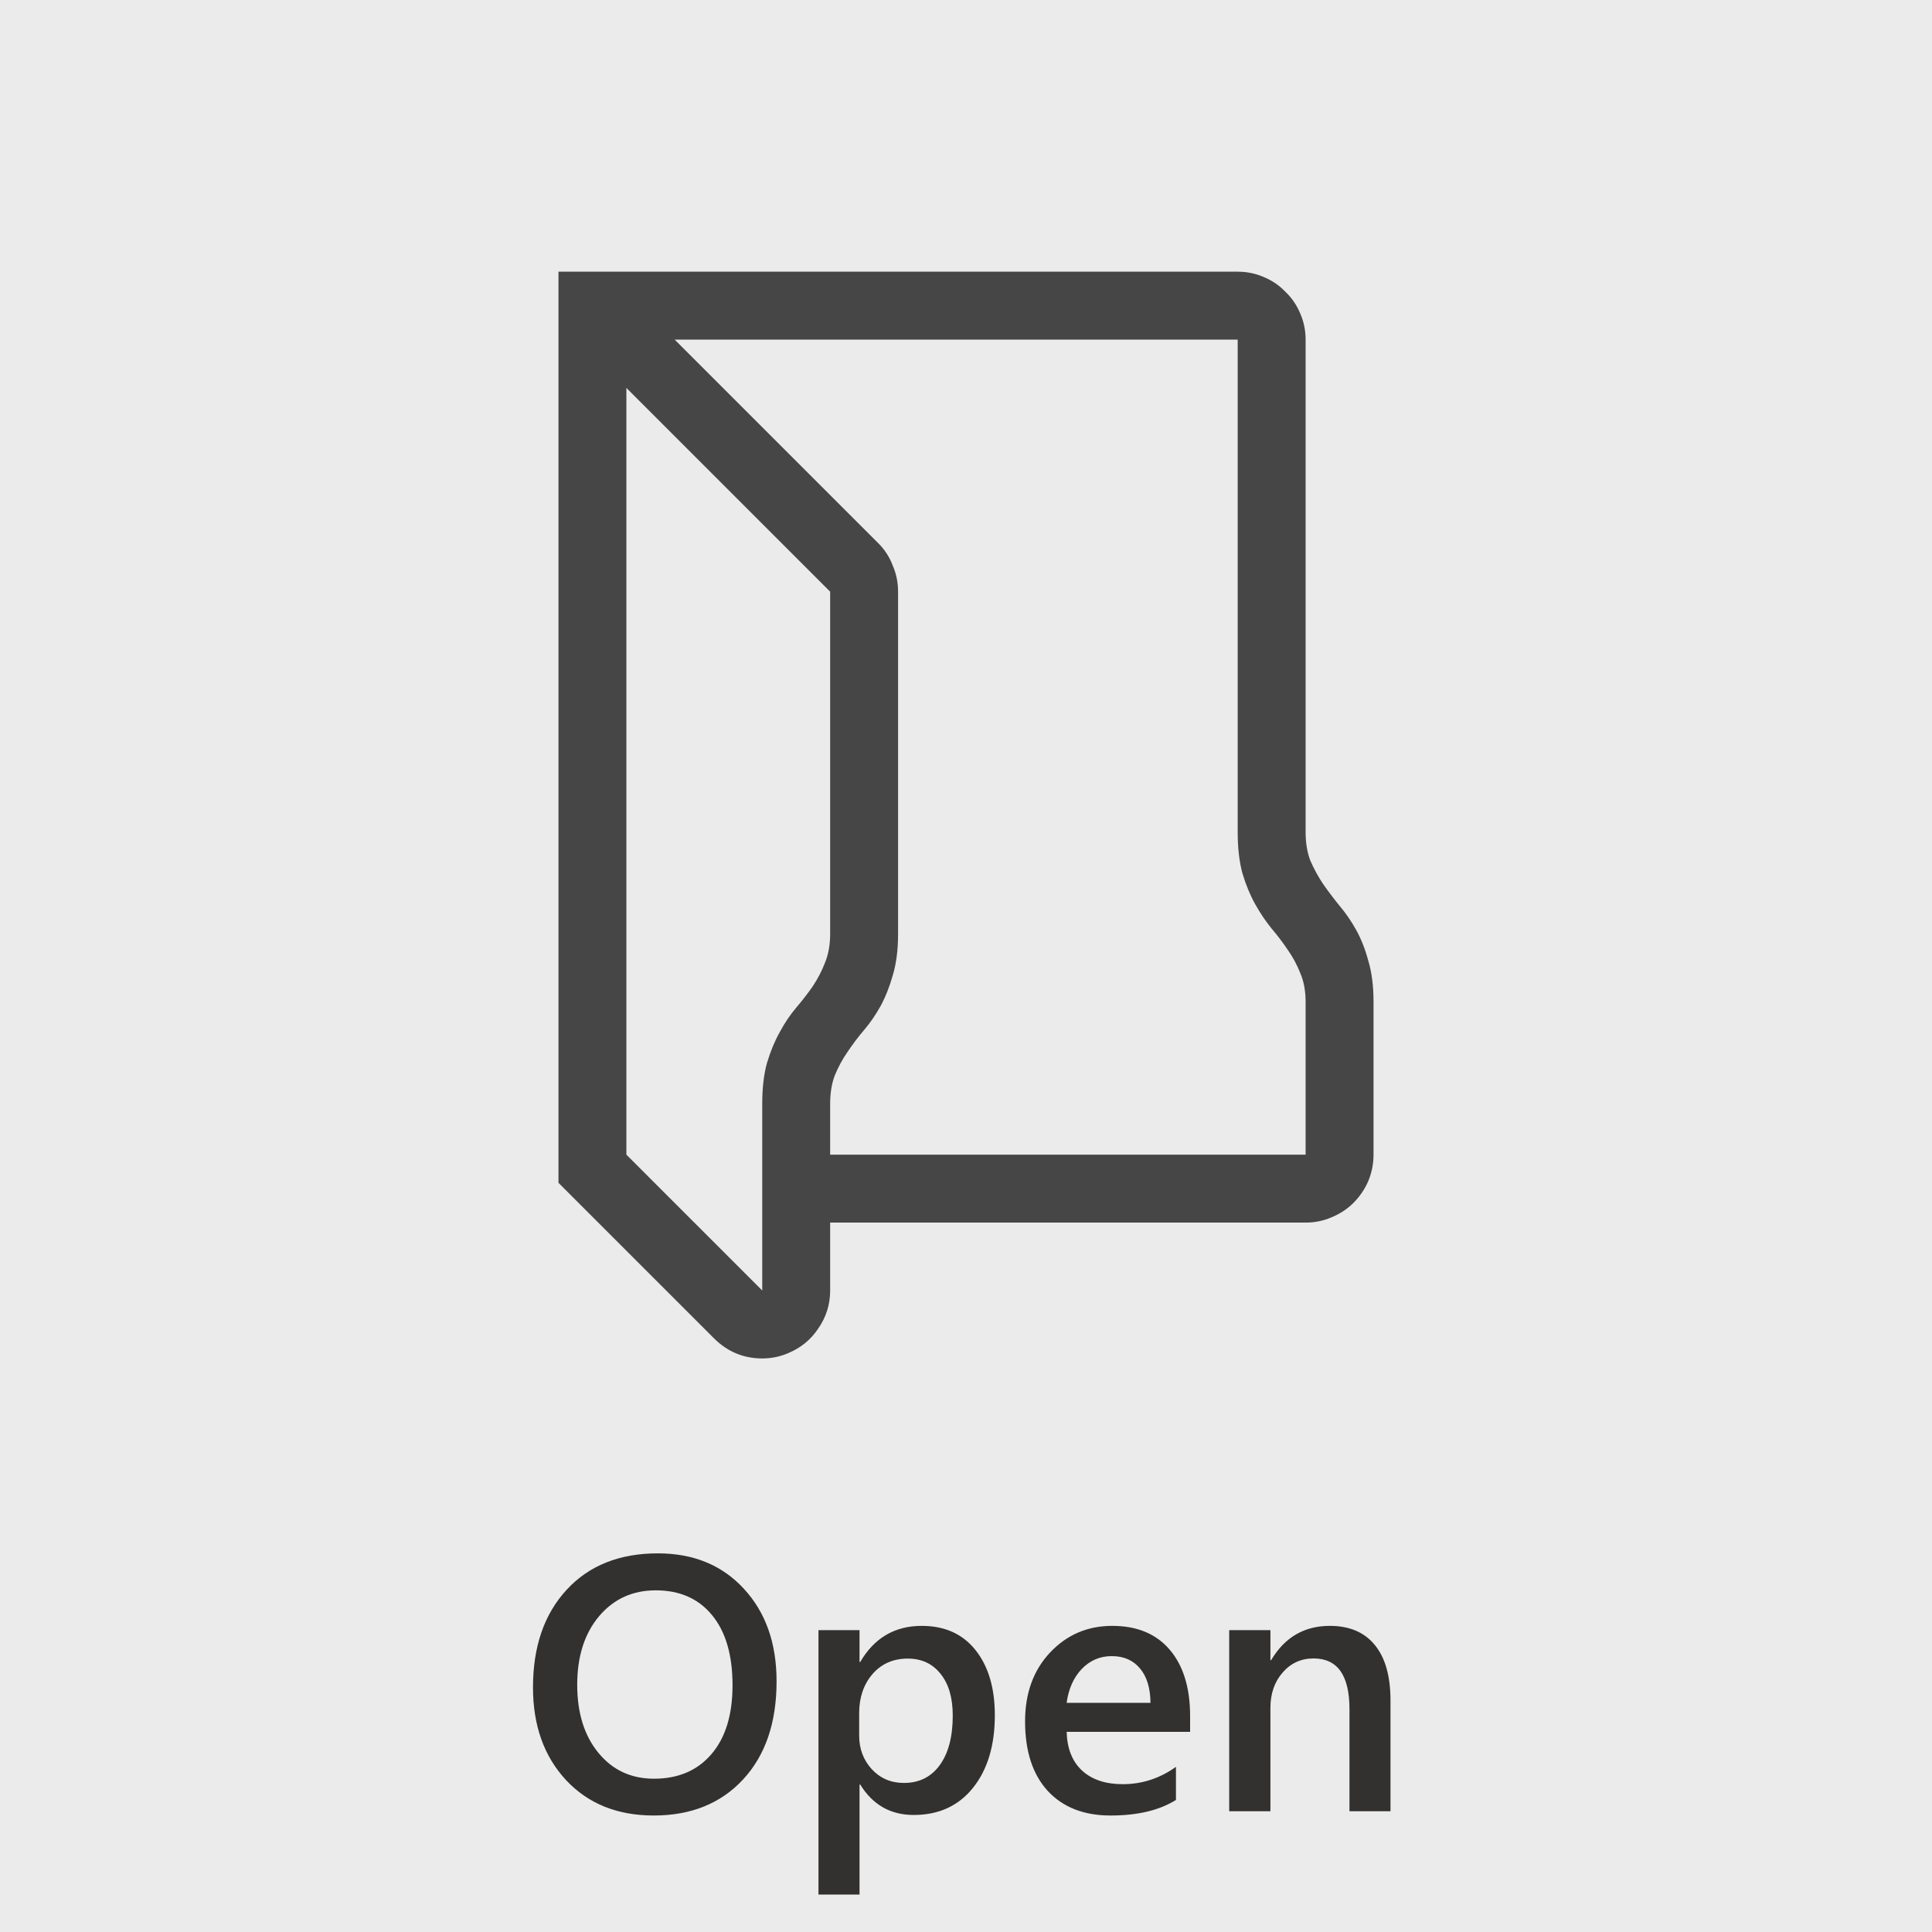
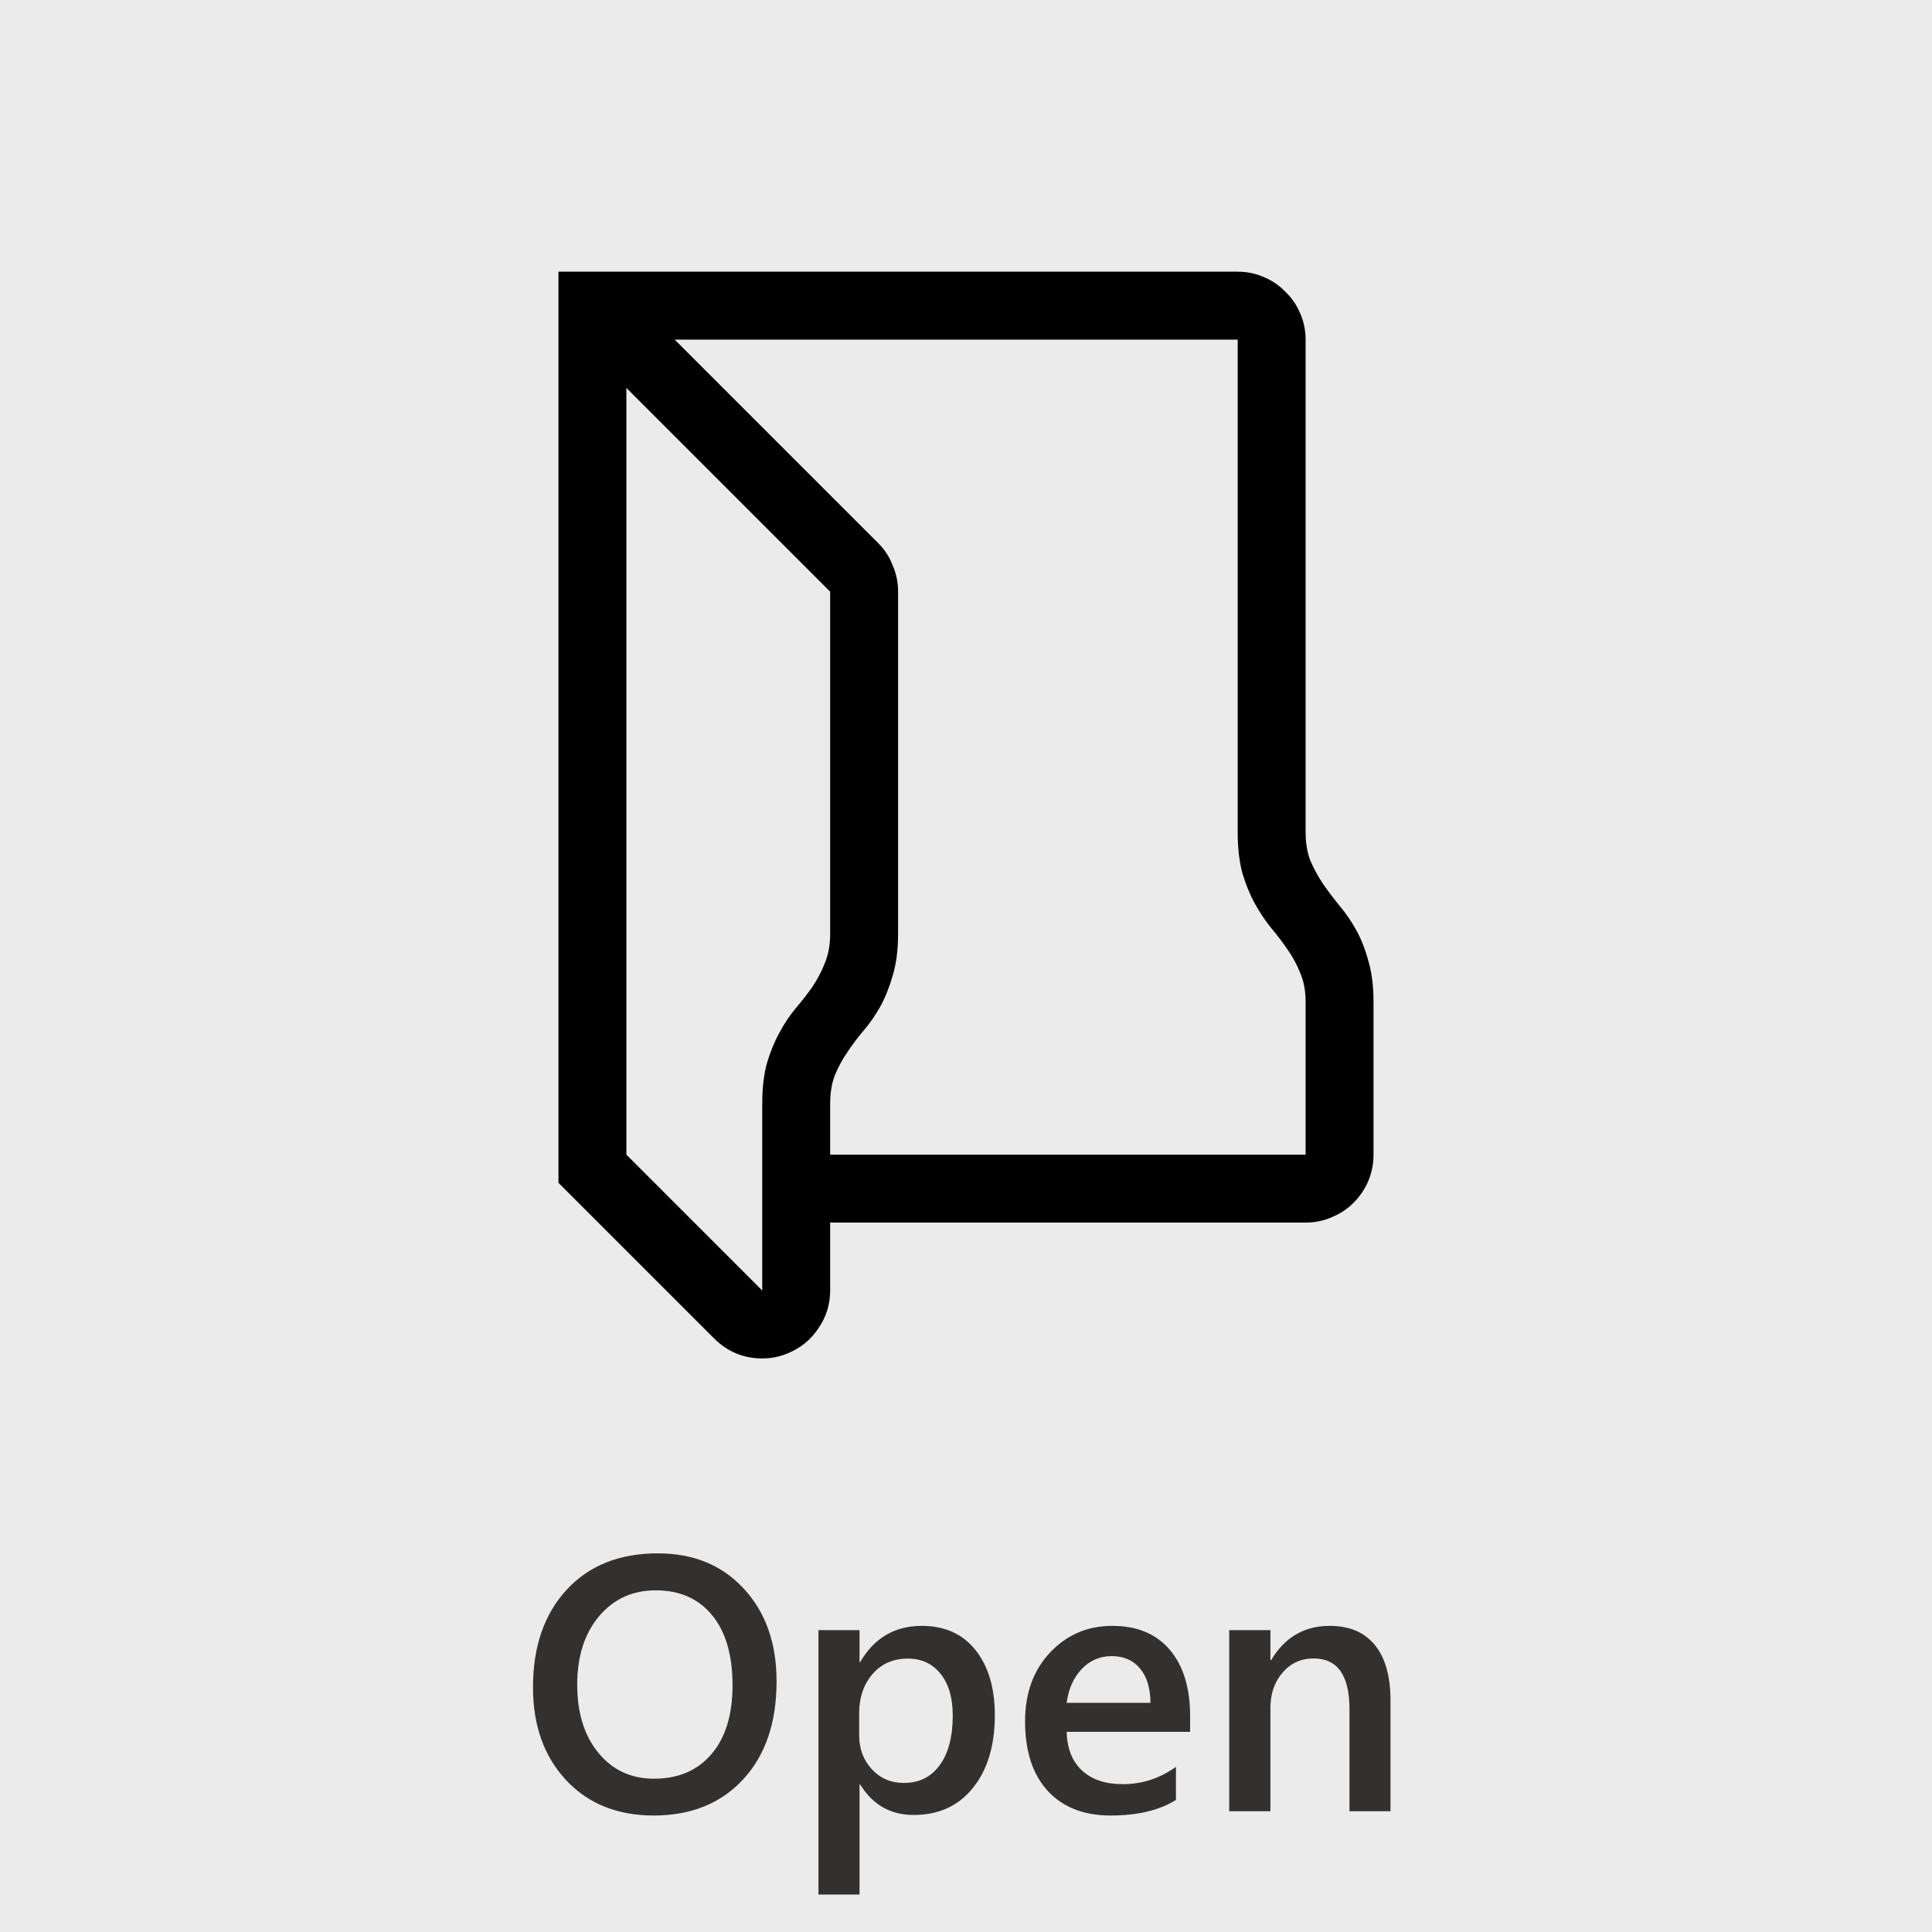
<svg xmlns="http://www.w3.org/2000/svg" width="40" height="40" viewBox="0 0 64 64" fill="none">
  <g clip-path="url(#clip0)">
    <rect width="64" height="64" fill="black" fill-opacity="0.02" />
    <path d="M21.658 60.141C20.447 60.141 19.477 59.748 18.746 58.963C18.02 58.178 17.656 57.156 17.656 55.898C17.656 54.547 18.027 53.469 18.77 52.664C19.512 51.859 20.52 51.457 21.793 51.457C22.973 51.457 23.922 51.848 24.641 52.629C25.363 53.41 25.725 54.432 25.725 55.693C25.725 57.065 25.355 58.148 24.617 58.945C23.879 59.742 22.893 60.141 21.658 60.141ZM21.723 52.682C20.953 52.682 20.326 52.969 19.842 53.543C19.361 54.117 19.121 54.873 19.121 55.81C19.121 56.744 19.355 57.496 19.824 58.066C20.293 58.637 20.906 58.922 21.664 58.922C22.469 58.922 23.104 58.65 23.568 58.107C24.033 57.565 24.266 56.805 24.266 55.828C24.266 54.824 24.039 54.049 23.586 53.502C23.137 52.955 22.516 52.682 21.723 52.682ZM28.496 59.115H28.473V62.76H27.113V54H28.473V55.055H28.496C28.961 54.258 29.641 53.859 30.535 53.859C31.297 53.859 31.891 54.127 32.316 54.662C32.742 55.197 32.955 55.916 32.955 56.818C32.955 57.818 32.715 58.619 32.234 59.221C31.754 59.822 31.098 60.123 30.266 60.123C29.5 60.123 28.91 59.787 28.496 59.115ZM28.461 56.748V57.492C28.461 57.93 28.6 58.301 28.877 58.605C29.158 58.91 29.514 59.062 29.943 59.062C30.447 59.062 30.842 58.867 31.127 58.477C31.416 58.082 31.561 57.533 31.561 56.83C31.561 56.24 31.426 55.779 31.156 55.447C30.891 55.111 30.529 54.943 30.072 54.943C29.588 54.943 29.197 55.115 28.9 55.459C28.607 55.803 28.461 56.232 28.461 56.748ZM39.424 57.369H35.334C35.35 57.924 35.52 58.352 35.844 58.652C36.172 58.953 36.621 59.103 37.191 59.103C37.832 59.103 38.42 58.912 38.955 58.529V59.625C38.408 59.969 37.685 60.141 36.787 60.141C35.904 60.141 35.211 59.869 34.707 59.326C34.207 58.779 33.957 58.012 33.957 57.023C33.957 56.09 34.232 55.33 34.783 54.744C35.338 54.154 36.025 53.859 36.846 53.859C37.666 53.859 38.301 54.123 38.75 54.65C39.199 55.178 39.424 55.91 39.424 56.848V57.369ZM38.111 56.408C38.107 55.92 37.992 55.541 37.766 55.272C37.539 54.998 37.227 54.861 36.828 54.861C36.438 54.861 36.105 55.004 35.832 55.289C35.562 55.574 35.397 55.947 35.334 56.408H38.111ZM46.062 60H44.703V56.619C44.703 55.498 44.307 54.938 43.514 54.938C43.1 54.938 42.758 55.094 42.488 55.406C42.219 55.715 42.084 56.105 42.084 56.578V60H40.719V54H42.084V54.996H42.107C42.557 54.238 43.205 53.859 44.053 53.859C44.705 53.859 45.203 54.072 45.547 54.498C45.891 54.92 46.062 55.531 46.062 56.332V60Z" fill="#323130" />
-     <path d="M41 9C41.305 9 41.592 9.059 41.861 9.176C42.143 9.293 42.383 9.457 42.582 9.668C42.793 9.867 42.957 10.107 43.074 10.389C43.191 10.658 43.25 10.945 43.25 11.25V27.562C43.25 27.926 43.303 28.242 43.408 28.512C43.525 28.781 43.666 29.039 43.83 29.285C43.994 29.52 44.176 29.76 44.375 30.006C44.574 30.24 44.756 30.504 44.92 30.797C45.084 31.09 45.219 31.43 45.324 31.816C45.441 32.203 45.5 32.66 45.5 33.188V38.25C45.5 38.555 45.441 38.848 45.324 39.129C45.207 39.398 45.043 39.639 44.832 39.85C44.633 40.049 44.393 40.207 44.111 40.324C43.842 40.441 43.555 40.5 43.25 40.5H27.5V42.75C27.5 43.207 27.371 43.623 27.113 43.998C26.867 44.373 26.533 44.648 26.111 44.824C25.842 44.941 25.555 45 25.25 45C24.629 45 24.096 44.777 23.65 44.332L18.5 39.182V9H41ZM25.25 36.562C25.25 36.035 25.303 35.584 25.408 35.209C25.525 34.822 25.666 34.482 25.83 34.19C25.994 33.885 26.176 33.615 26.375 33.381C26.574 33.147 26.756 32.912 26.92 32.678C27.084 32.432 27.219 32.174 27.324 31.904C27.441 31.623 27.5 31.301 27.5 30.938V19.6L20.75 12.85V38.25L25.25 42.75V36.562ZM43.25 33.188C43.25 32.824 43.191 32.508 43.074 32.238C42.969 31.969 42.834 31.717 42.67 31.482C42.506 31.236 42.324 30.996 42.125 30.762C41.926 30.516 41.744 30.246 41.58 29.953C41.416 29.66 41.275 29.32 41.158 28.934C41.053 28.547 41 28.09 41 27.562V11.25H22.35L29.1 18C29.311 18.211 29.469 18.457 29.574 18.738C29.691 19.008 29.75 19.295 29.75 19.6V30.938C29.75 31.465 29.691 31.922 29.574 32.309C29.469 32.684 29.334 33.023 29.17 33.328C29.006 33.621 28.824 33.885 28.625 34.119C28.426 34.353 28.244 34.594 28.08 34.84C27.916 35.074 27.775 35.332 27.658 35.613C27.553 35.883 27.5 36.199 27.5 36.562V38.25H43.25V33.188Z" fill="black" fill-opacity="0.7" />
+     <path d="M41 9C41.305 9 41.592 9.059 41.861 9.176C42.143 9.293 42.383 9.457 42.582 9.668C42.793 9.867 42.957 10.107 43.074 10.389C43.191 10.658 43.25 10.945 43.25 11.25V27.562C43.25 27.926 43.303 28.242 43.408 28.512C43.525 28.781 43.666 29.039 43.83 29.285C43.994 29.52 44.176 29.76 44.375 30.006C44.574 30.24 44.756 30.504 44.92 30.797C45.084 31.09 45.219 31.43 45.324 31.816C45.441 32.203 45.5 32.66 45.5 33.188V38.25C45.5 38.555 45.441 38.848 45.324 39.129C45.207 39.398 45.043 39.639 44.832 39.85C44.633 40.049 44.393 40.207 44.111 40.324C43.842 40.441 43.555 40.5 43.25 40.5H27.5V42.75C27.5 43.207 27.371 43.623 27.113 43.998C26.867 44.373 26.533 44.648 26.111 44.824C25.842 44.941 25.555 45 25.25 45C24.629 45 24.096 44.777 23.65 44.332L18.5 39.182V9H41ZM25.25 36.562C25.25 36.035 25.303 35.584 25.408 35.209C25.525 34.822 25.666 34.482 25.83 34.19C25.994 33.885 26.176 33.615 26.375 33.381C26.574 33.147 26.756 32.912 26.92 32.678C27.084 32.432 27.219 32.174 27.324 31.904C27.441 31.623 27.5 31.301 27.5 30.938V19.6L20.75 12.85V38.25L25.25 42.75V36.562ZM43.25 33.188C43.25 32.824 43.191 32.508 43.074 32.238C42.969 31.969 42.834 31.717 42.67 31.482C42.506 31.236 42.324 30.996 42.125 30.762C41.926 30.516 41.744 30.246 41.58 29.953C41.416 29.66 41.275 29.32 41.158 28.934C41.053 28.547 41 28.09 41 27.562V11.25H22.35L29.1 18C29.311 18.211 29.469 18.457 29.574 18.738C29.691 19.008 29.75 19.295 29.75 19.6V30.938C29.75 31.465 29.691 31.922 29.574 32.309C29.469 32.684 29.334 33.023 29.17 33.328C29.006 33.621 28.824 33.885 28.625 34.119C28.426 34.353 28.244 34.594 28.08 34.84C27.916 35.074 27.775 35.332 27.658 35.613C27.553 35.883 27.5 36.199 27.5 36.562V38.25H43.25V33.188Z" fill="black" fill-opacity="1" />
  </g>
  <defs>
    <clipPath id="clip0">
      <rect width="64" height="64" fill="white" />
    </clipPath>
  </defs>
</svg>
